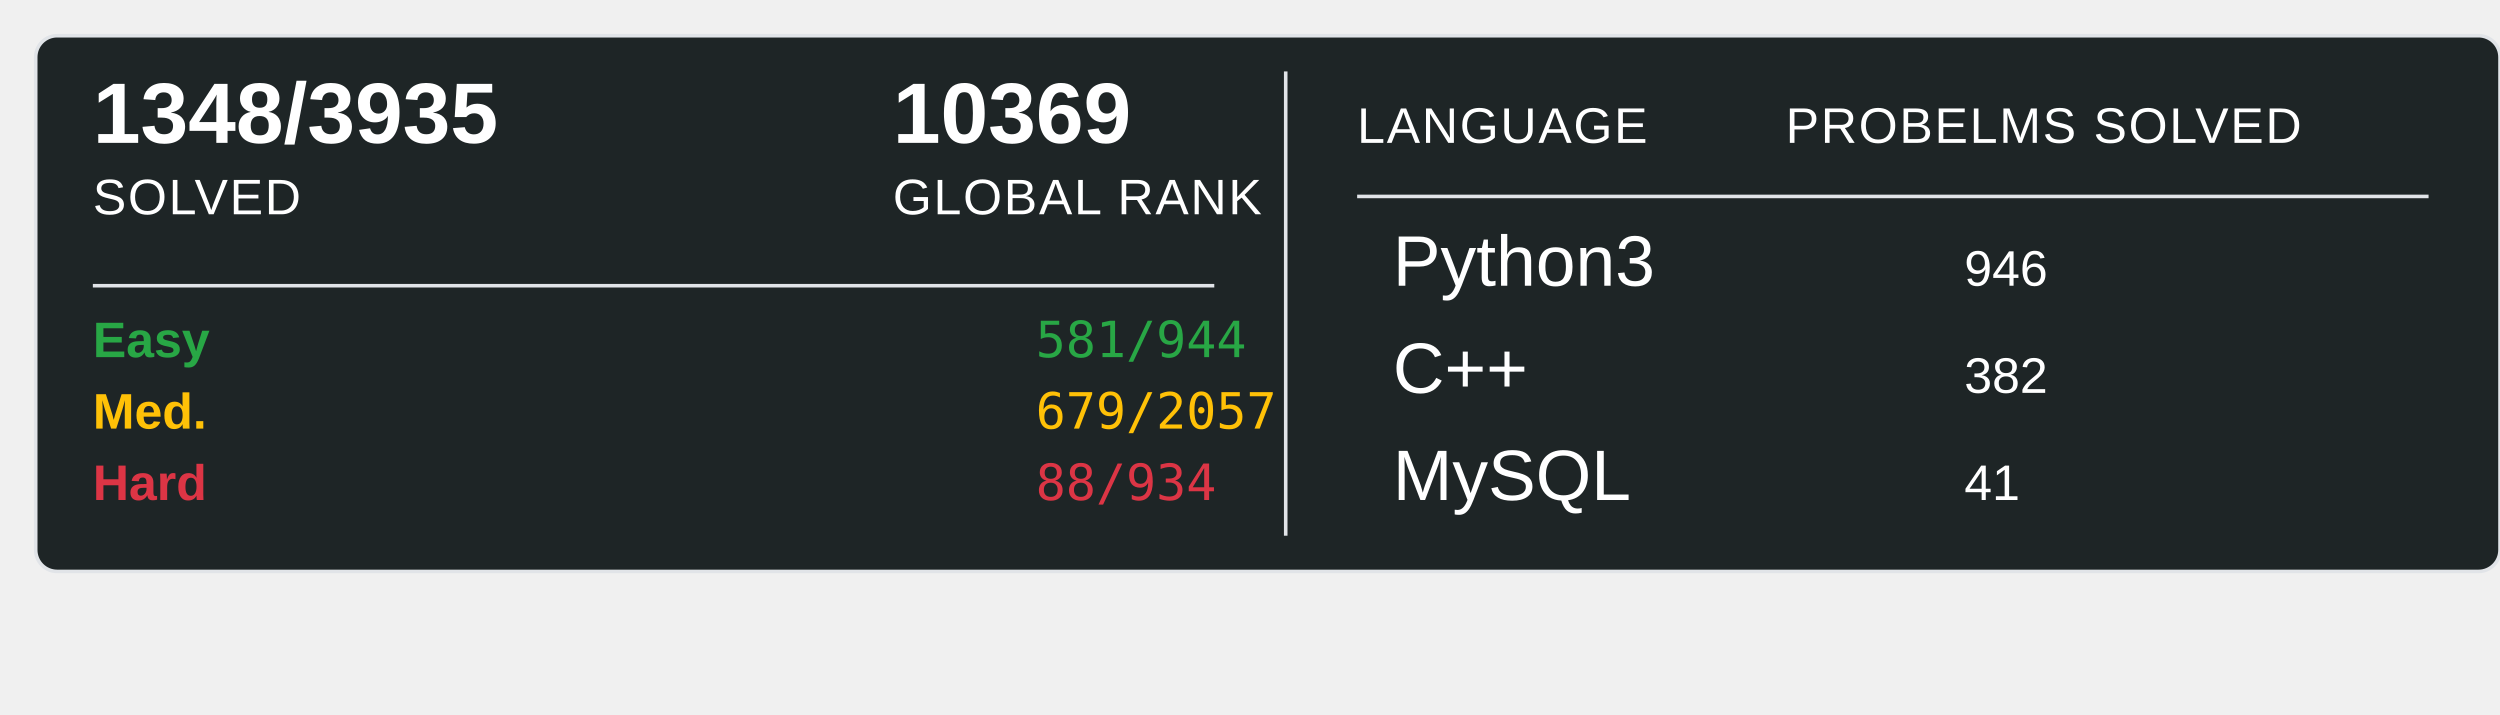
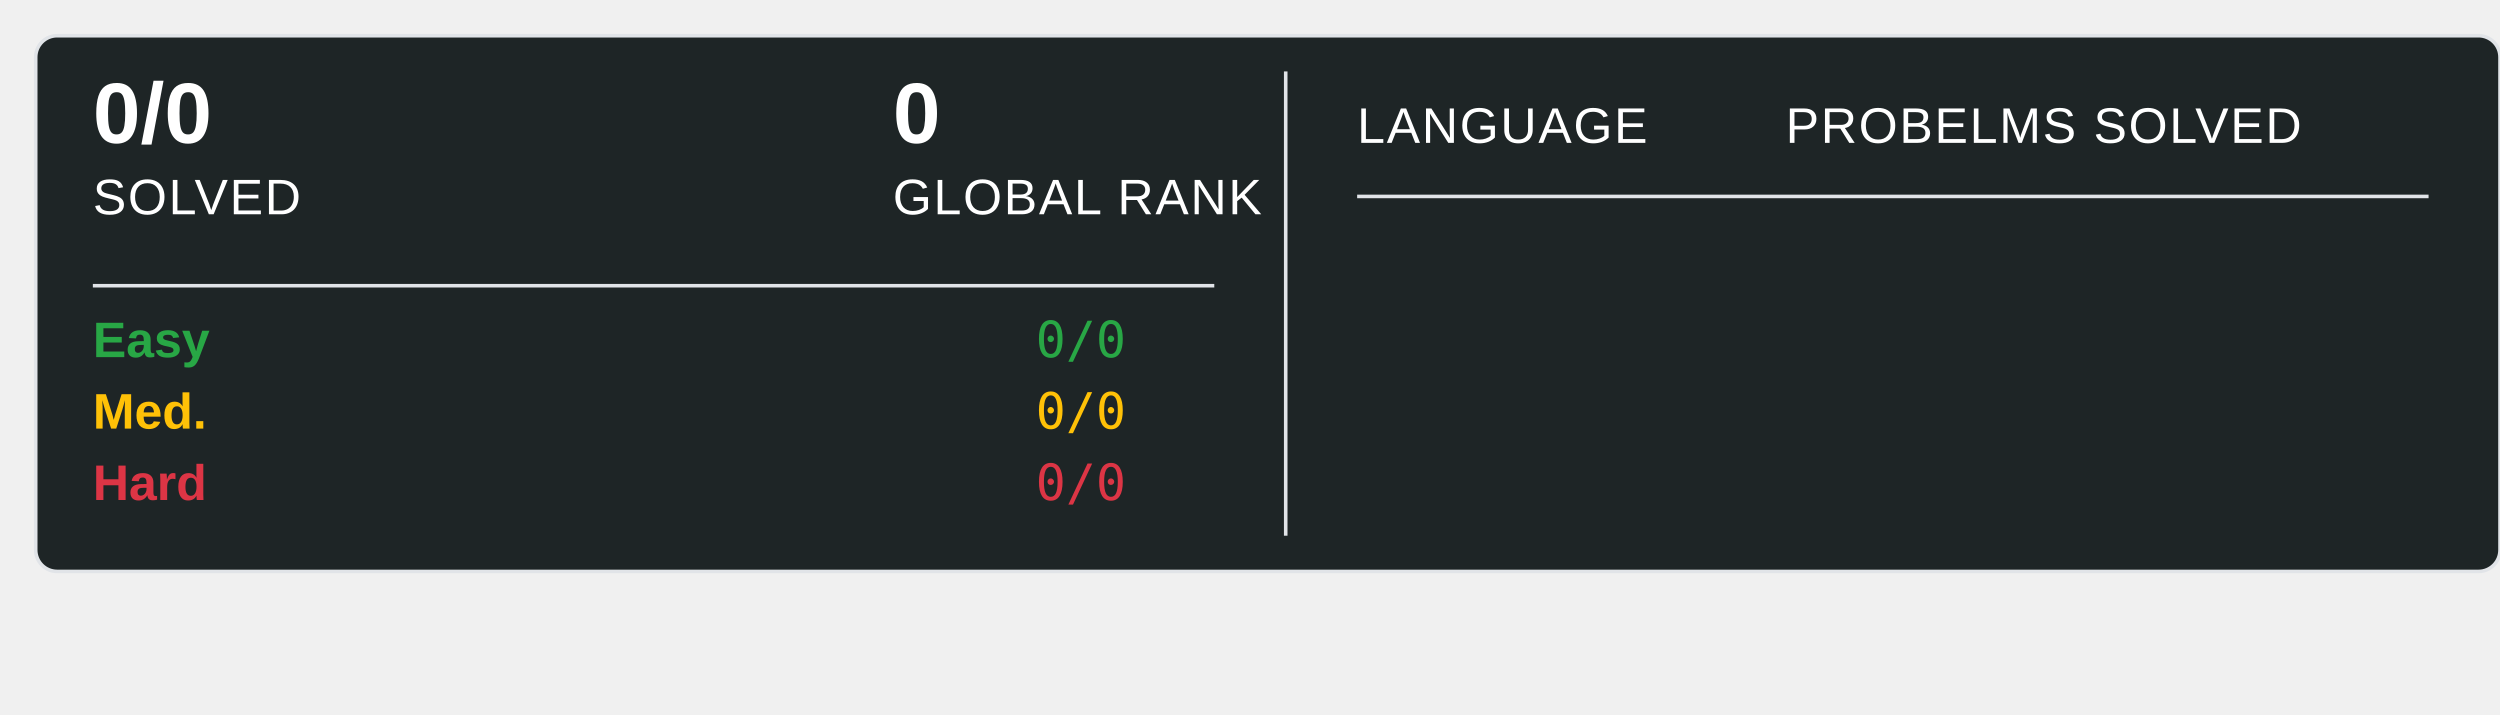
<svg xmlns="http://www.w3.org/2000/svg" width="700" height="200">
  <rect x="10" y="10" width="690" height="150" rx="6" ry="6" fill="#1E2526" stroke="#e1e4e8" stroke-width="1" />
-   <text x="26" y="40" font-family="Arial, sans-serif" font-size="24" font-weight="600" fill="#ffffff">1348/3935</text>
+   <text x="26" y="40" font-family="Arial, sans-serif" font-size="24" font-weight="600" fill="#ffffff">0/0</text>
  <text x="26" y="60" font-family="Arial, sans-serif" font-size="14" fill="#ffffff" text-transform="uppercase" letter-spacing="0.5">SOLVED</text>
-   <text x="250" y="40" font-family="Arial, sans-serif" font-size="24" font-weight="600" fill="#ffffff">10369</text>
+   <text x="250" y="40" font-family="Arial, sans-serif" font-size="24" font-weight="600" fill="#ffffff">0</text>
  <text x="250" y="60" font-family="Arial, sans-serif" font-size="14" fill="#ffffff" text-transform="uppercase" letter-spacing="0.5">GLOBAL RANK</text>
  <line x1="26" y1="80" x2="340" y2="80" stroke="#e1e4e8" stroke-width="1" />
  <text x="26" y="100" font-family="Arial, sans-serif" font-size="14" font-weight="600" fill="#28a745">Easy</text>
-   <text x="290" y="100" font-family="monospace" font-size="14" fill="#28a745">581/944</text>
+   <text x="290" y="100" font-family="monospace" font-size="14" fill="#28a745">0/0</text>
  <text x="26" y="120" font-family="Arial, sans-serif" font-size="14" font-weight="600" fill="#ffc107">Med.</text>
-   <text x="290" y="120" font-family="monospace" font-size="14" fill="#ffc107">679/2057</text>
+   <text x="290" y="120" font-family="monospace" font-size="14" fill="#ffc107">0/0</text>
  <text x="26" y="140" font-family="Arial, sans-serif" font-size="14" font-weight="600" fill="#dc3545">Hard</text>
-   <text x="290" y="140" font-family="monospace" font-size="14" fill="#dc3545">88/934</text>
+   <text x="290" y="140" font-family="monospace" font-size="14" fill="#dc3545">0/0</text>
  <line x1="360" y1="20" x2="360" y2="150" stroke="#e1e4e8" stroke-width="1" />
  <text x="380" y="40" font-family="Arial, sans-serif" font-size="14" fill="#ffffff" text-transform="uppercase" letter-spacing="0.5">LANGUAGE</text>
  <line x1="380" y1="55" x2="680" y2="55" stroke="#e1e4e8" stroke-width="1" />
  <text x="500" y="40" font-family="Arial, sans-serif" font-size="14" fill="#ffffff" text-transform="uppercase" letter-spacing="0.5">PROBELMS SOLVED</text>
-   <text x="390" y="80" font-family="Arial, sans-serif" font-size="20" fill="#ffffff">Python3</text>
-   <text x="550" y="80" font-family="Arial, sans-serif" font-size="14" fill="#ffffff">946</text>
-   <text x="390" y="110" font-family="Arial, sans-serif" font-size="20" fill="#ffffff">C++</text>
-   <text x="550" y="110" font-family="Arial, sans-serif" font-size="14" fill="#ffffff">382</text>
-   <text x="390" y="140" font-family="Arial, sans-serif" font-size="20" fill="#ffffff">MySQL</text>
-   <text x="550" y="140" font-family="Arial, sans-serif" font-size="14" fill="#ffffff">41</text>
</svg>
